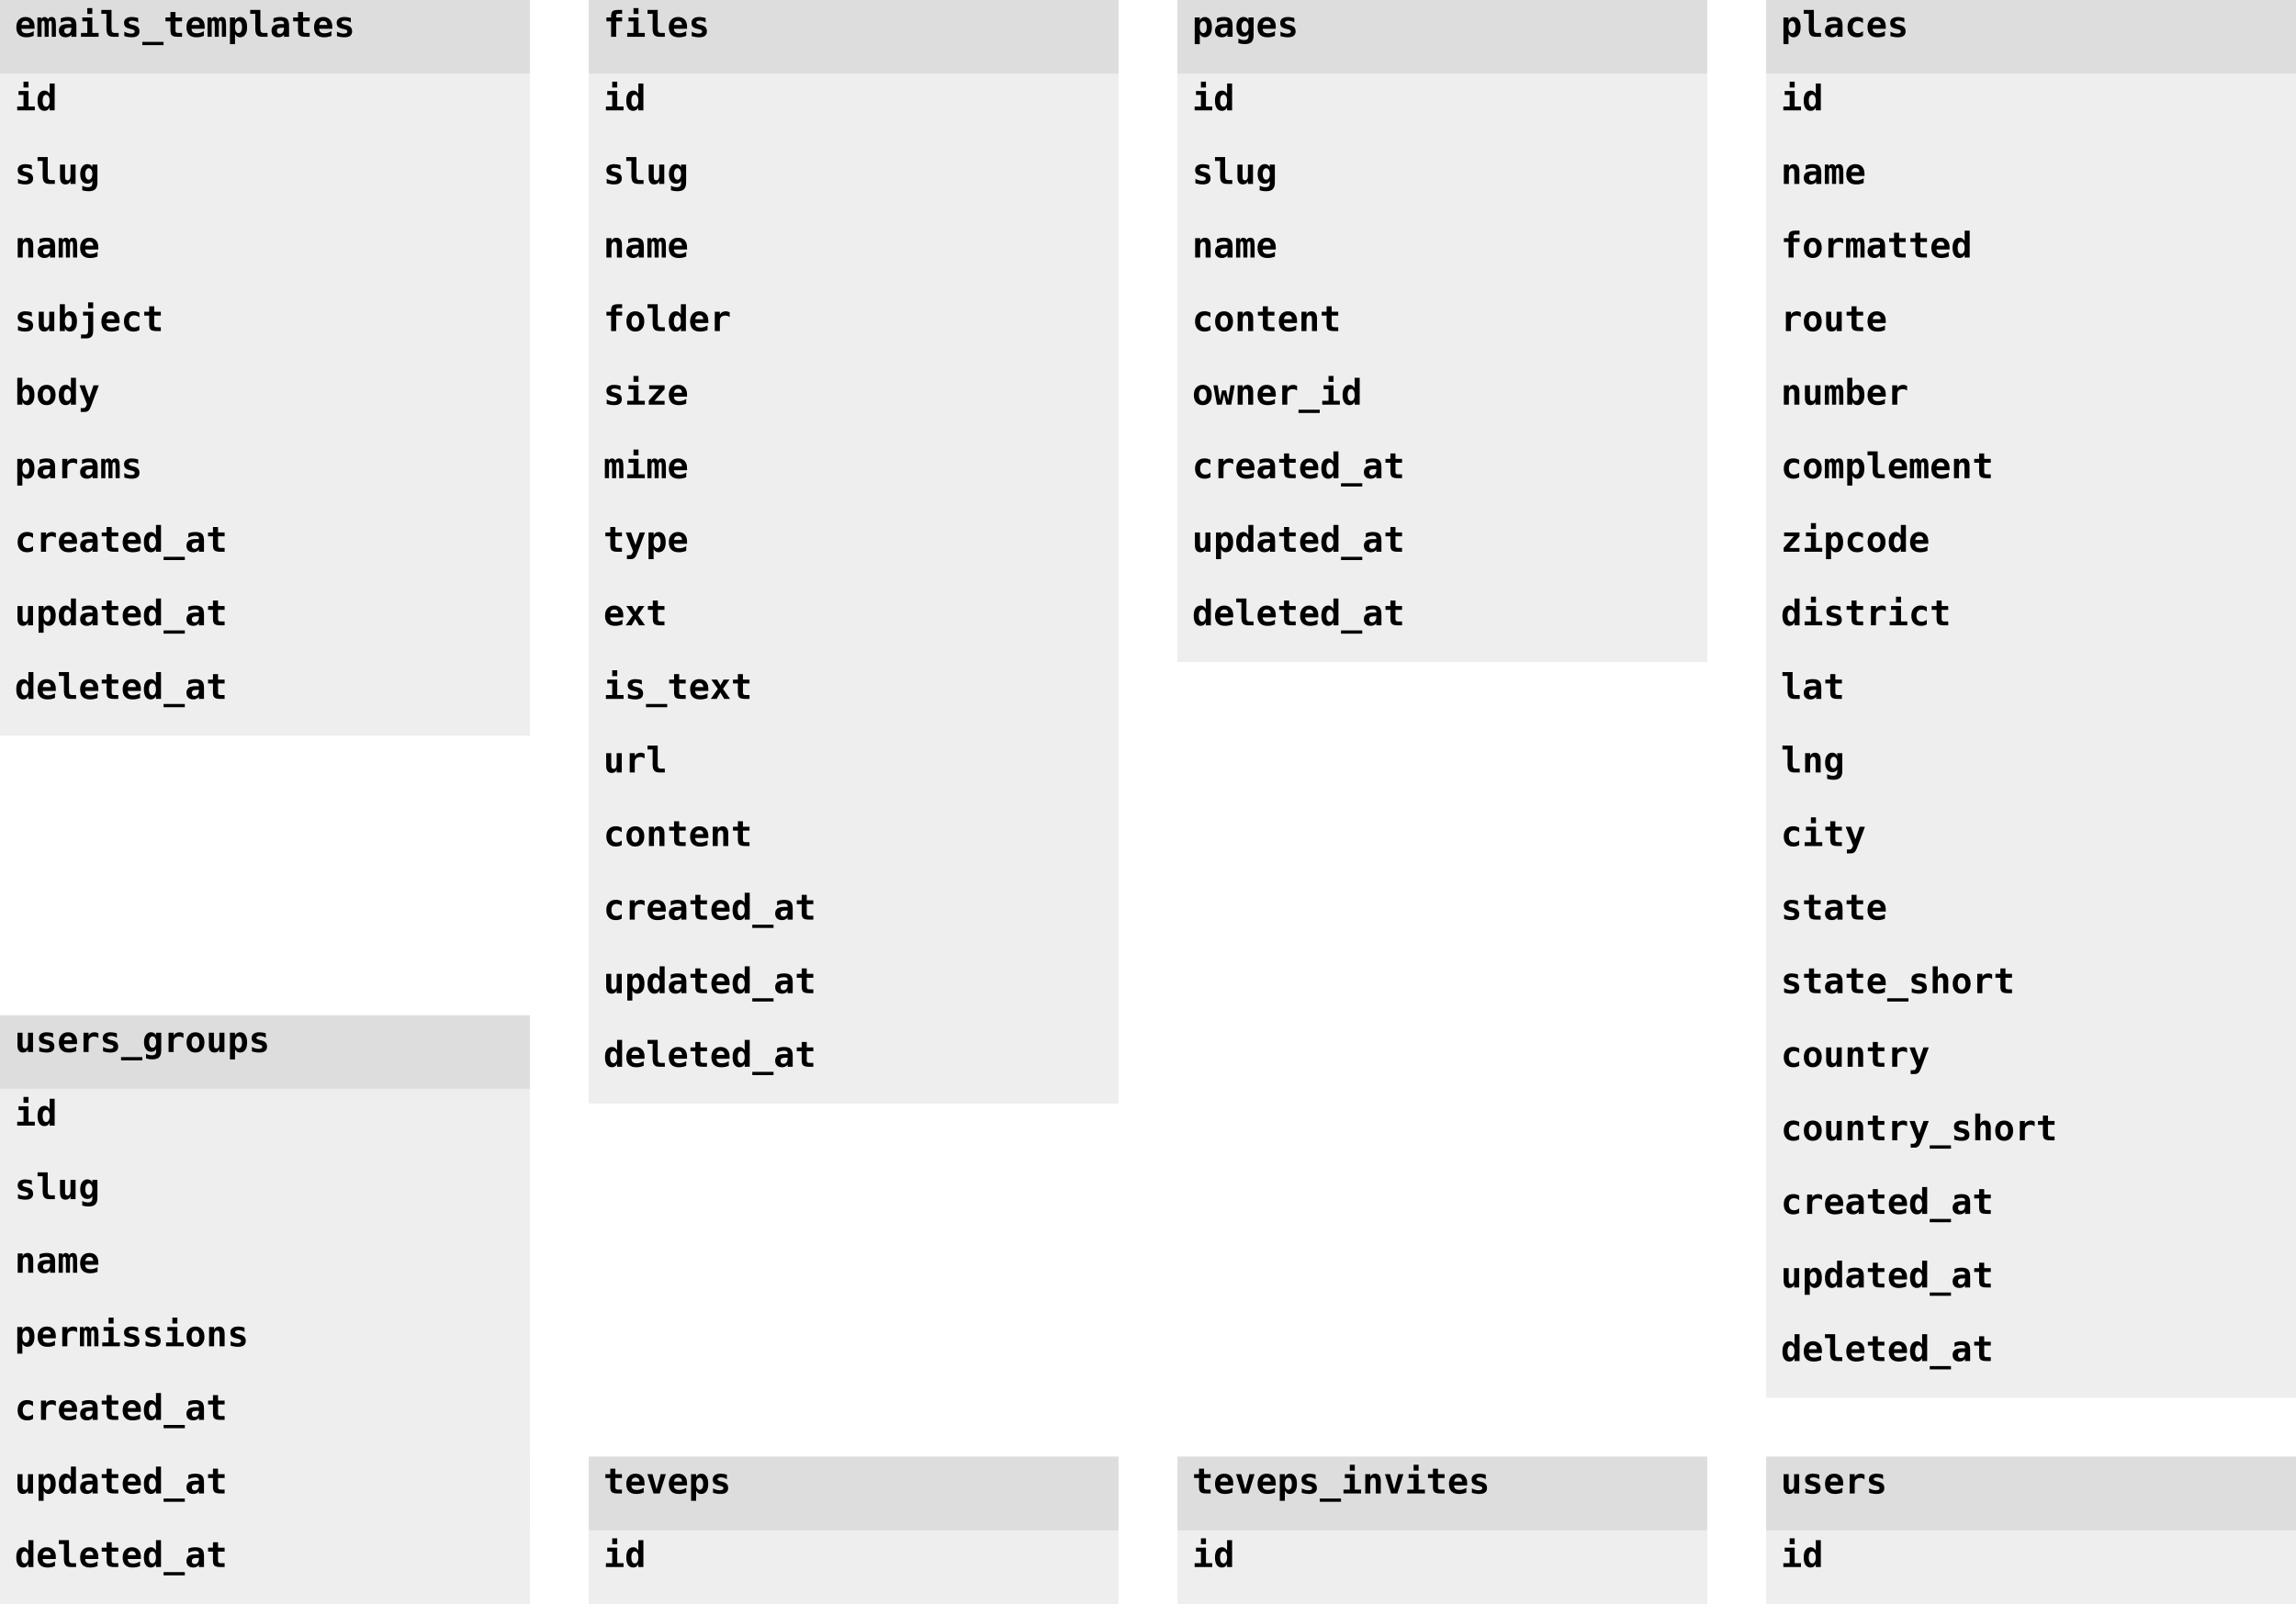
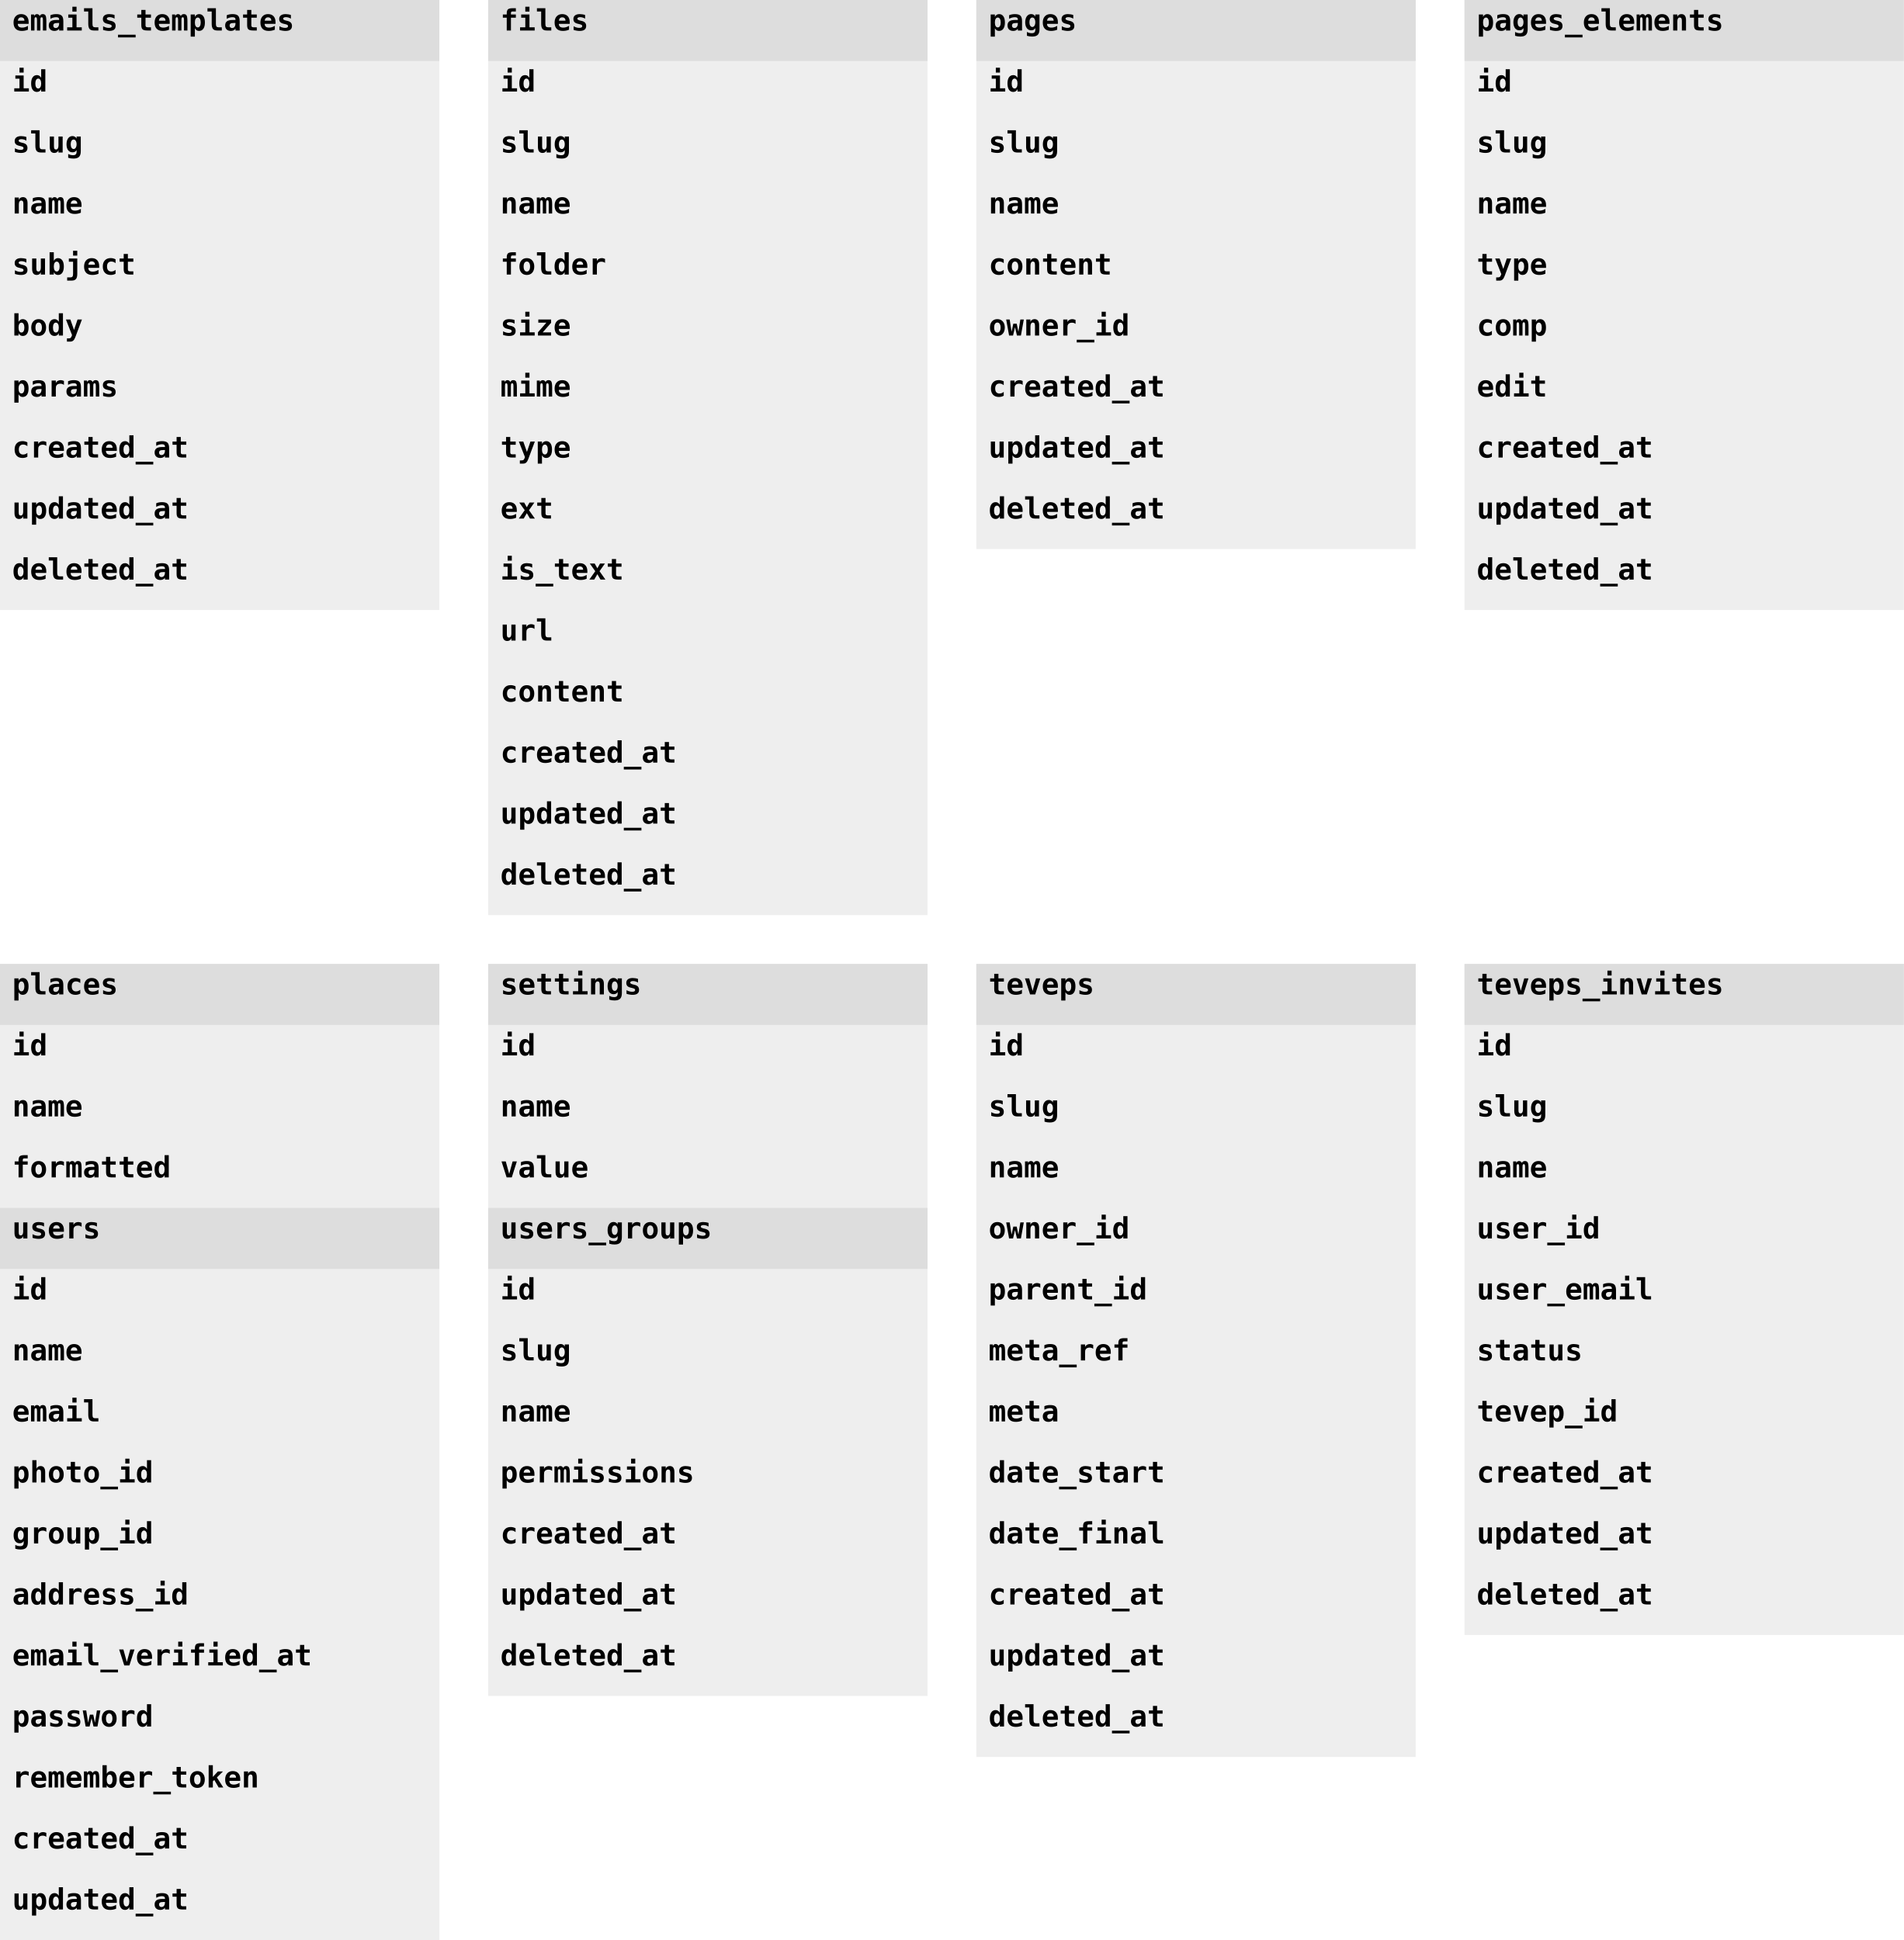
- <svg xmlns="http://www.w3.org/2000/svg" width="780px" height="545px" version="1.1">
+ <svg xmlns="http://www.w3.org/2000/svg" width="780px" height="795px" version="1.1">
  <svg x="0" y="0" width="180px" height="250px">
    <rect width="100%" height="100%" style="fill:#eeeeee;" />
    <rect x="0" y="0" width="100%" height="25" style="fill:#dddddd;" />
    <text x="5" y="12.5" style="alignment-baseline:middle; font-family:monospace; font-weight:bold; text-transform:uppercase;">emails_templates</text>
    <text x="5" y="37.5" style="alignment-baseline:middle; font-family:monospace; font-weight:bold;">id</text>
    <text x="5" y="62.5" style="alignment-baseline:middle; font-family:monospace; font-weight:bold;">slug</text>
    <text x="5" y="87.5" style="alignment-baseline:middle; font-family:monospace; font-weight:bold;">name</text>
    <text x="5" y="112.5" style="alignment-baseline:middle; font-family:monospace; font-weight:bold;">subject</text>
    <text x="5" y="137.5" style="alignment-baseline:middle; font-family:monospace; font-weight:bold;">body</text>
    <text x="5" y="162.5" style="alignment-baseline:middle; font-family:monospace; font-weight:bold;">params</text>
    <text x="5" y="187.5" style="alignment-baseline:middle; font-family:monospace; font-weight:bold;">created_at</text>
    <text x="5" y="212.5" style="alignment-baseline:middle; font-family:monospace; font-weight:bold;">updated_at</text>
    <text x="5" y="237.5" style="alignment-baseline:middle; font-family:monospace; font-weight:bold;">deleted_at</text>
  </svg>
  <svg x="200" y="0" width="180px" height="375px">
    <rect width="100%" height="100%" style="fill:#eeeeee;" />
    <rect x="0" y="0" width="100%" height="25" style="fill:#dddddd;" />
    <text x="5" y="12.5" style="alignment-baseline:middle; font-family:monospace; font-weight:bold; text-transform:uppercase;">files</text>
    <text x="5" y="37.5" style="alignment-baseline:middle; font-family:monospace; font-weight:bold;">id</text>
    <text x="5" y="62.5" style="alignment-baseline:middle; font-family:monospace; font-weight:bold;">slug</text>
    <text x="5" y="87.5" style="alignment-baseline:middle; font-family:monospace; font-weight:bold;">name</text>
    <text x="5" y="112.5" style="alignment-baseline:middle; font-family:monospace; font-weight:bold;">folder</text>
    <text x="5" y="137.5" style="alignment-baseline:middle; font-family:monospace; font-weight:bold;">size</text>
    <text x="5" y="162.5" style="alignment-baseline:middle; font-family:monospace; font-weight:bold;">mime</text>
    <text x="5" y="187.5" style="alignment-baseline:middle; font-family:monospace; font-weight:bold;">type</text>
    <text x="5" y="212.5" style="alignment-baseline:middle; font-family:monospace; font-weight:bold;">ext</text>
    <text x="5" y="237.5" style="alignment-baseline:middle; font-family:monospace; font-weight:bold;">is_text</text>
    <text x="5" y="262.5" style="alignment-baseline:middle; font-family:monospace; font-weight:bold;">url</text>
    <text x="5" y="287.5" style="alignment-baseline:middle; font-family:monospace; font-weight:bold;">content</text>
    <text x="5" y="312.5" style="alignment-baseline:middle; font-family:monospace; font-weight:bold;">created_at</text>
    <text x="5" y="337.5" style="alignment-baseline:middle; font-family:monospace; font-weight:bold;">updated_at</text>
    <text x="5" y="362.5" style="alignment-baseline:middle; font-family:monospace; font-weight:bold;">deleted_at</text>
  </svg>
  <svg x="400" y="0" width="180px" height="225px">
    <rect width="100%" height="100%" style="fill:#eeeeee;" />
    <rect x="0" y="0" width="100%" height="25" style="fill:#dddddd;" />
    <text x="5" y="12.5" style="alignment-baseline:middle; font-family:monospace; font-weight:bold; text-transform:uppercase;">pages</text>
    <text x="5" y="37.5" style="alignment-baseline:middle; font-family:monospace; font-weight:bold;">id</text>
    <text x="5" y="62.5" style="alignment-baseline:middle; font-family:monospace; font-weight:bold;">slug</text>
    <text x="5" y="87.5" style="alignment-baseline:middle; font-family:monospace; font-weight:bold;">name</text>
    <text x="5" y="112.5" style="alignment-baseline:middle; font-family:monospace; font-weight:bold;">content</text>
    <text x="5" y="137.5" style="alignment-baseline:middle; font-family:monospace; font-weight:bold;">owner_id</text>
    <text x="5" y="162.5" style="alignment-baseline:middle; font-family:monospace; font-weight:bold;">created_at</text>
    <text x="5" y="187.5" style="alignment-baseline:middle; font-family:monospace; font-weight:bold;">updated_at</text>
    <text x="5" y="212.5" style="alignment-baseline:middle; font-family:monospace; font-weight:bold;">deleted_at</text>
  </svg>
-   <svg x="600" y="0" width="180px" height="475px">
+   <svg x="600" y="0" width="180px" height="250px">
+     <rect width="100%" height="100%" style="fill:#eeeeee;" />
+     <rect x="0" y="0" width="100%" height="25" style="fill:#dddddd;" />
+     <text x="5" y="12.5" style="alignment-baseline:middle; font-family:monospace; font-weight:bold; text-transform:uppercase;">pages_elements</text>
+     <text x="5" y="37.5" style="alignment-baseline:middle; font-family:monospace; font-weight:bold;">id</text>
+     <text x="5" y="62.5" style="alignment-baseline:middle; font-family:monospace; font-weight:bold;">slug</text>
+     <text x="5" y="87.5" style="alignment-baseline:middle; font-family:monospace; font-weight:bold;">name</text>
+     <text x="5" y="112.5" style="alignment-baseline:middle; font-family:monospace; font-weight:bold;">type</text>
+     <text x="5" y="137.5" style="alignment-baseline:middle; font-family:monospace; font-weight:bold;">comp</text>
+     <text x="5" y="162.5" style="alignment-baseline:middle; font-family:monospace; font-weight:bold;">edit</text>
+     <text x="5" y="187.5" style="alignment-baseline:middle; font-family:monospace; font-weight:bold;">created_at</text>
+     <text x="5" y="212.5" style="alignment-baseline:middle; font-family:monospace; font-weight:bold;">updated_at</text>
+     <text x="5" y="237.5" style="alignment-baseline:middle; font-family:monospace; font-weight:bold;">deleted_at</text>
+   </svg>
+   <svg x="0" y="395" width="180px" height="475px">
    <rect width="100%" height="100%" style="fill:#eeeeee;" />
    <rect x="0" y="0" width="100%" height="25" style="fill:#dddddd;" />
    <text x="5" y="12.5" style="alignment-baseline:middle; font-family:monospace; font-weight:bold; text-transform:uppercase;">places</text>
    <text x="5" y="37.5" style="alignment-baseline:middle; font-family:monospace; font-weight:bold;">id</text>
    <text x="5" y="62.5" style="alignment-baseline:middle; font-family:monospace; font-weight:bold;">name</text>
    <text x="5" y="87.5" style="alignment-baseline:middle; font-family:monospace; font-weight:bold;">formatted</text>
    <text x="5" y="112.5" style="alignment-baseline:middle; font-family:monospace; font-weight:bold;">route</text>
    <text x="5" y="137.5" style="alignment-baseline:middle; font-family:monospace; font-weight:bold;">number</text>
    <text x="5" y="162.5" style="alignment-baseline:middle; font-family:monospace; font-weight:bold;">complement</text>
    <text x="5" y="187.5" style="alignment-baseline:middle; font-family:monospace; font-weight:bold;">zipcode</text>
    <text x="5" y="212.5" style="alignment-baseline:middle; font-family:monospace; font-weight:bold;">district</text>
    <text x="5" y="237.5" style="alignment-baseline:middle; font-family:monospace; font-weight:bold;">lat</text>
    <text x="5" y="262.5" style="alignment-baseline:middle; font-family:monospace; font-weight:bold;">lng</text>
    <text x="5" y="287.5" style="alignment-baseline:middle; font-family:monospace; font-weight:bold;">city</text>
    <text x="5" y="312.5" style="alignment-baseline:middle; font-family:monospace; font-weight:bold;">state</text>
    <text x="5" y="337.5" style="alignment-baseline:middle; font-family:monospace; font-weight:bold;">state_short</text>
    <text x="5" y="362.5" style="alignment-baseline:middle; font-family:monospace; font-weight:bold;">country</text>
    <text x="5" y="387.5" style="alignment-baseline:middle; font-family:monospace; font-weight:bold;">country_short</text>
    <text x="5" y="412.5" style="alignment-baseline:middle; font-family:monospace; font-weight:bold;">created_at</text>
    <text x="5" y="437.5" style="alignment-baseline:middle; font-family:monospace; font-weight:bold;">updated_at</text>
    <text x="5" y="462.5" style="alignment-baseline:middle; font-family:monospace; font-weight:bold;">deleted_at</text>
  </svg>
-   <svg x="0" y="495" width="180px" height="150px">
+   <svg x="200" y="395" width="180px" height="150px">
    <rect width="100%" height="100%" style="fill:#eeeeee;" />
    <rect x="0" y="0" width="100%" height="25" style="fill:#dddddd;" />
    <text x="5" y="12.5" style="alignment-baseline:middle; font-family:monospace; font-weight:bold; text-transform:uppercase;">settings</text>
    <text x="5" y="37.5" style="alignment-baseline:middle; font-family:monospace; font-weight:bold;">id</text>
    <text x="5" y="62.5" style="alignment-baseline:middle; font-family:monospace; font-weight:bold;">name</text>
    <text x="5" y="87.5" style="alignment-baseline:middle; font-family:monospace; font-weight:bold;">value</text>
    <text x="5" y="112.5" style="alignment-baseline:middle; font-family:monospace; font-weight:bold;">created_at</text>
    <text x="5" y="137.5" style="alignment-baseline:middle; font-family:monospace; font-weight:bold;">updated_at</text>
  </svg>
-   <svg x="200" y="495" width="180px" height="325px">
+   <svg x="400" y="395" width="180px" height="325px">
    <rect width="100%" height="100%" style="fill:#eeeeee;" />
    <rect x="0" y="0" width="100%" height="25" style="fill:#dddddd;" />
    <text x="5" y="12.5" style="alignment-baseline:middle; font-family:monospace; font-weight:bold; text-transform:uppercase;">teveps</text>
    <text x="5" y="37.5" style="alignment-baseline:middle; font-family:monospace; font-weight:bold;">id</text>
    <text x="5" y="62.5" style="alignment-baseline:middle; font-family:monospace; font-weight:bold;">slug</text>
    <text x="5" y="87.5" style="alignment-baseline:middle; font-family:monospace; font-weight:bold;">name</text>
    <text x="5" y="112.5" style="alignment-baseline:middle; font-family:monospace; font-weight:bold;">owner_id</text>
    <text x="5" y="137.5" style="alignment-baseline:middle; font-family:monospace; font-weight:bold;">parent_id</text>
    <text x="5" y="162.5" style="alignment-baseline:middle; font-family:monospace; font-weight:bold;">meta_ref</text>
    <text x="5" y="187.5" style="alignment-baseline:middle; font-family:monospace; font-weight:bold;">meta</text>
    <text x="5" y="212.5" style="alignment-baseline:middle; font-family:monospace; font-weight:bold;">date_start</text>
    <text x="5" y="237.5" style="alignment-baseline:middle; font-family:monospace; font-weight:bold;">date_final</text>
    <text x="5" y="262.5" style="alignment-baseline:middle; font-family:monospace; font-weight:bold;">created_at</text>
    <text x="5" y="287.5" style="alignment-baseline:middle; font-family:monospace; font-weight:bold;">updated_at</text>
    <text x="5" y="312.5" style="alignment-baseline:middle; font-family:monospace; font-weight:bold;">deleted_at</text>
  </svg>
-   <svg x="400" y="495" width="180px" height="275px">
+   <svg x="600" y="395" width="180px" height="275px">
    <rect width="100%" height="100%" style="fill:#eeeeee;" />
    <rect x="0" y="0" width="100%" height="25" style="fill:#dddddd;" />
    <text x="5" y="12.5" style="alignment-baseline:middle; font-family:monospace; font-weight:bold; text-transform:uppercase;">teveps_invites</text>
    <text x="5" y="37.5" style="alignment-baseline:middle; font-family:monospace; font-weight:bold;">id</text>
    <text x="5" y="62.5" style="alignment-baseline:middle; font-family:monospace; font-weight:bold;">slug</text>
    <text x="5" y="87.5" style="alignment-baseline:middle; font-family:monospace; font-weight:bold;">name</text>
    <text x="5" y="112.5" style="alignment-baseline:middle; font-family:monospace; font-weight:bold;">user_id</text>
    <text x="5" y="137.5" style="alignment-baseline:middle; font-family:monospace; font-weight:bold;">user_email</text>
    <text x="5" y="162.5" style="alignment-baseline:middle; font-family:monospace; font-weight:bold;">status</text>
    <text x="5" y="187.5" style="alignment-baseline:middle; font-family:monospace; font-weight:bold;">tevep_id</text>
    <text x="5" y="212.5" style="alignment-baseline:middle; font-family:monospace; font-weight:bold;">created_at</text>
    <text x="5" y="237.5" style="alignment-baseline:middle; font-family:monospace; font-weight:bold;">updated_at</text>
    <text x="5" y="262.5" style="alignment-baseline:middle; font-family:monospace; font-weight:bold;">deleted_at</text>
  </svg>
-   <svg x="600" y="495" width="180px" height="300px">
+   <svg x="0" y="495" width="180px" height="300px">
    <rect width="100%" height="100%" style="fill:#eeeeee;" />
    <rect x="0" y="0" width="100%" height="25" style="fill:#dddddd;" />
    <text x="5" y="12.5" style="alignment-baseline:middle; font-family:monospace; font-weight:bold; text-transform:uppercase;">users</text>
    <text x="5" y="37.5" style="alignment-baseline:middle; font-family:monospace; font-weight:bold;">id</text>
    <text x="5" y="62.5" style="alignment-baseline:middle; font-family:monospace; font-weight:bold;">name</text>
    <text x="5" y="87.5" style="alignment-baseline:middle; font-family:monospace; font-weight:bold;">email</text>
    <text x="5" y="112.5" style="alignment-baseline:middle; font-family:monospace; font-weight:bold;">photo_id</text>
    <text x="5" y="137.5" style="alignment-baseline:middle; font-family:monospace; font-weight:bold;">group_id</text>
    <text x="5" y="162.5" style="alignment-baseline:middle; font-family:monospace; font-weight:bold;">address_id</text>
    <text x="5" y="187.5" style="alignment-baseline:middle; font-family:monospace; font-weight:bold;">email_verified_at</text>
    <text x="5" y="212.5" style="alignment-baseline:middle; font-family:monospace; font-weight:bold;">password</text>
    <text x="5" y="237.5" style="alignment-baseline:middle; font-family:monospace; font-weight:bold;">remember_token</text>
    <text x="5" y="262.5" style="alignment-baseline:middle; font-family:monospace; font-weight:bold;">created_at</text>
    <text x="5" y="287.5" style="alignment-baseline:middle; font-family:monospace; font-weight:bold;">updated_at</text>
  </svg>
-   <svg x="0" y="345" width="180px" height="200px">
+   <svg x="200" y="495" width="180px" height="200px">
    <rect width="100%" height="100%" style="fill:#eeeeee;" />
    <rect x="0" y="0" width="100%" height="25" style="fill:#dddddd;" />
    <text x="5" y="12.5" style="alignment-baseline:middle; font-family:monospace; font-weight:bold; text-transform:uppercase;">users_groups</text>
    <text x="5" y="37.5" style="alignment-baseline:middle; font-family:monospace; font-weight:bold;">id</text>
    <text x="5" y="62.5" style="alignment-baseline:middle; font-family:monospace; font-weight:bold;">slug</text>
    <text x="5" y="87.5" style="alignment-baseline:middle; font-family:monospace; font-weight:bold;">name</text>
    <text x="5" y="112.5" style="alignment-baseline:middle; font-family:monospace; font-weight:bold;">permissions</text>
    <text x="5" y="137.5" style="alignment-baseline:middle; font-family:monospace; font-weight:bold;">created_at</text>
    <text x="5" y="162.5" style="alignment-baseline:middle; font-family:monospace; font-weight:bold;">updated_at</text>
    <text x="5" y="187.5" style="alignment-baseline:middle; font-family:monospace; font-weight:bold;">deleted_at</text>
  </svg>
</svg>
